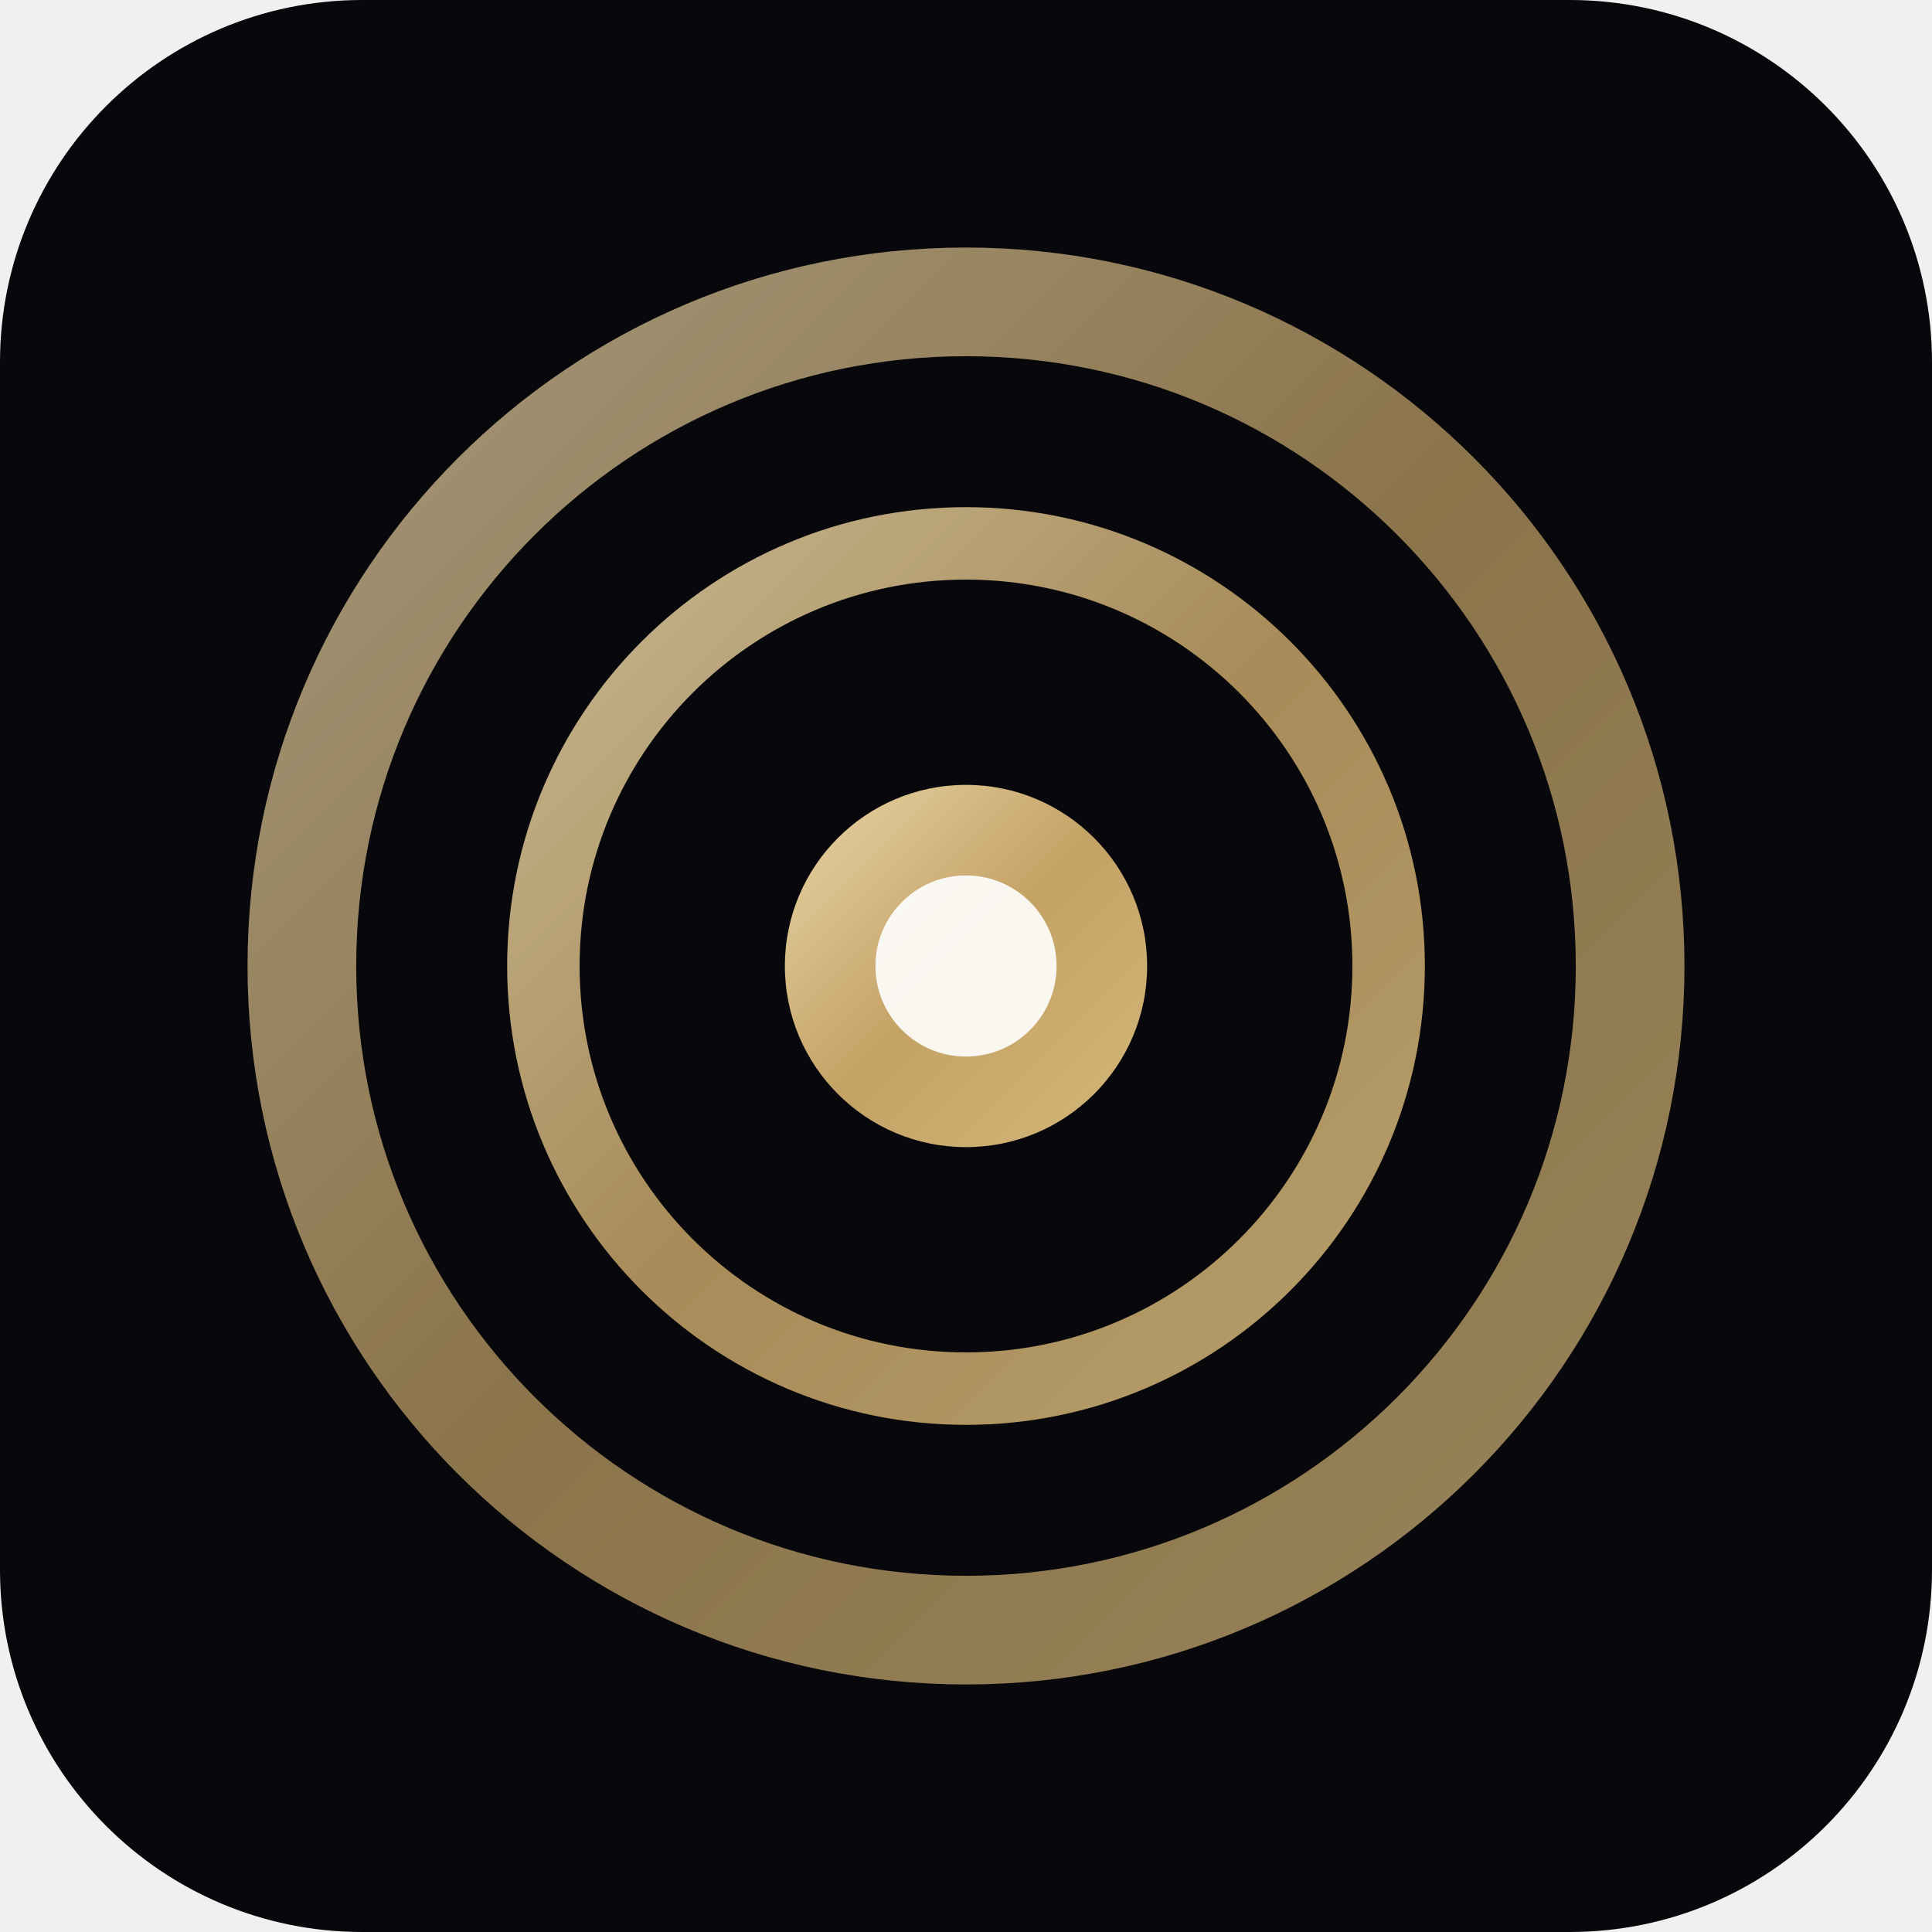
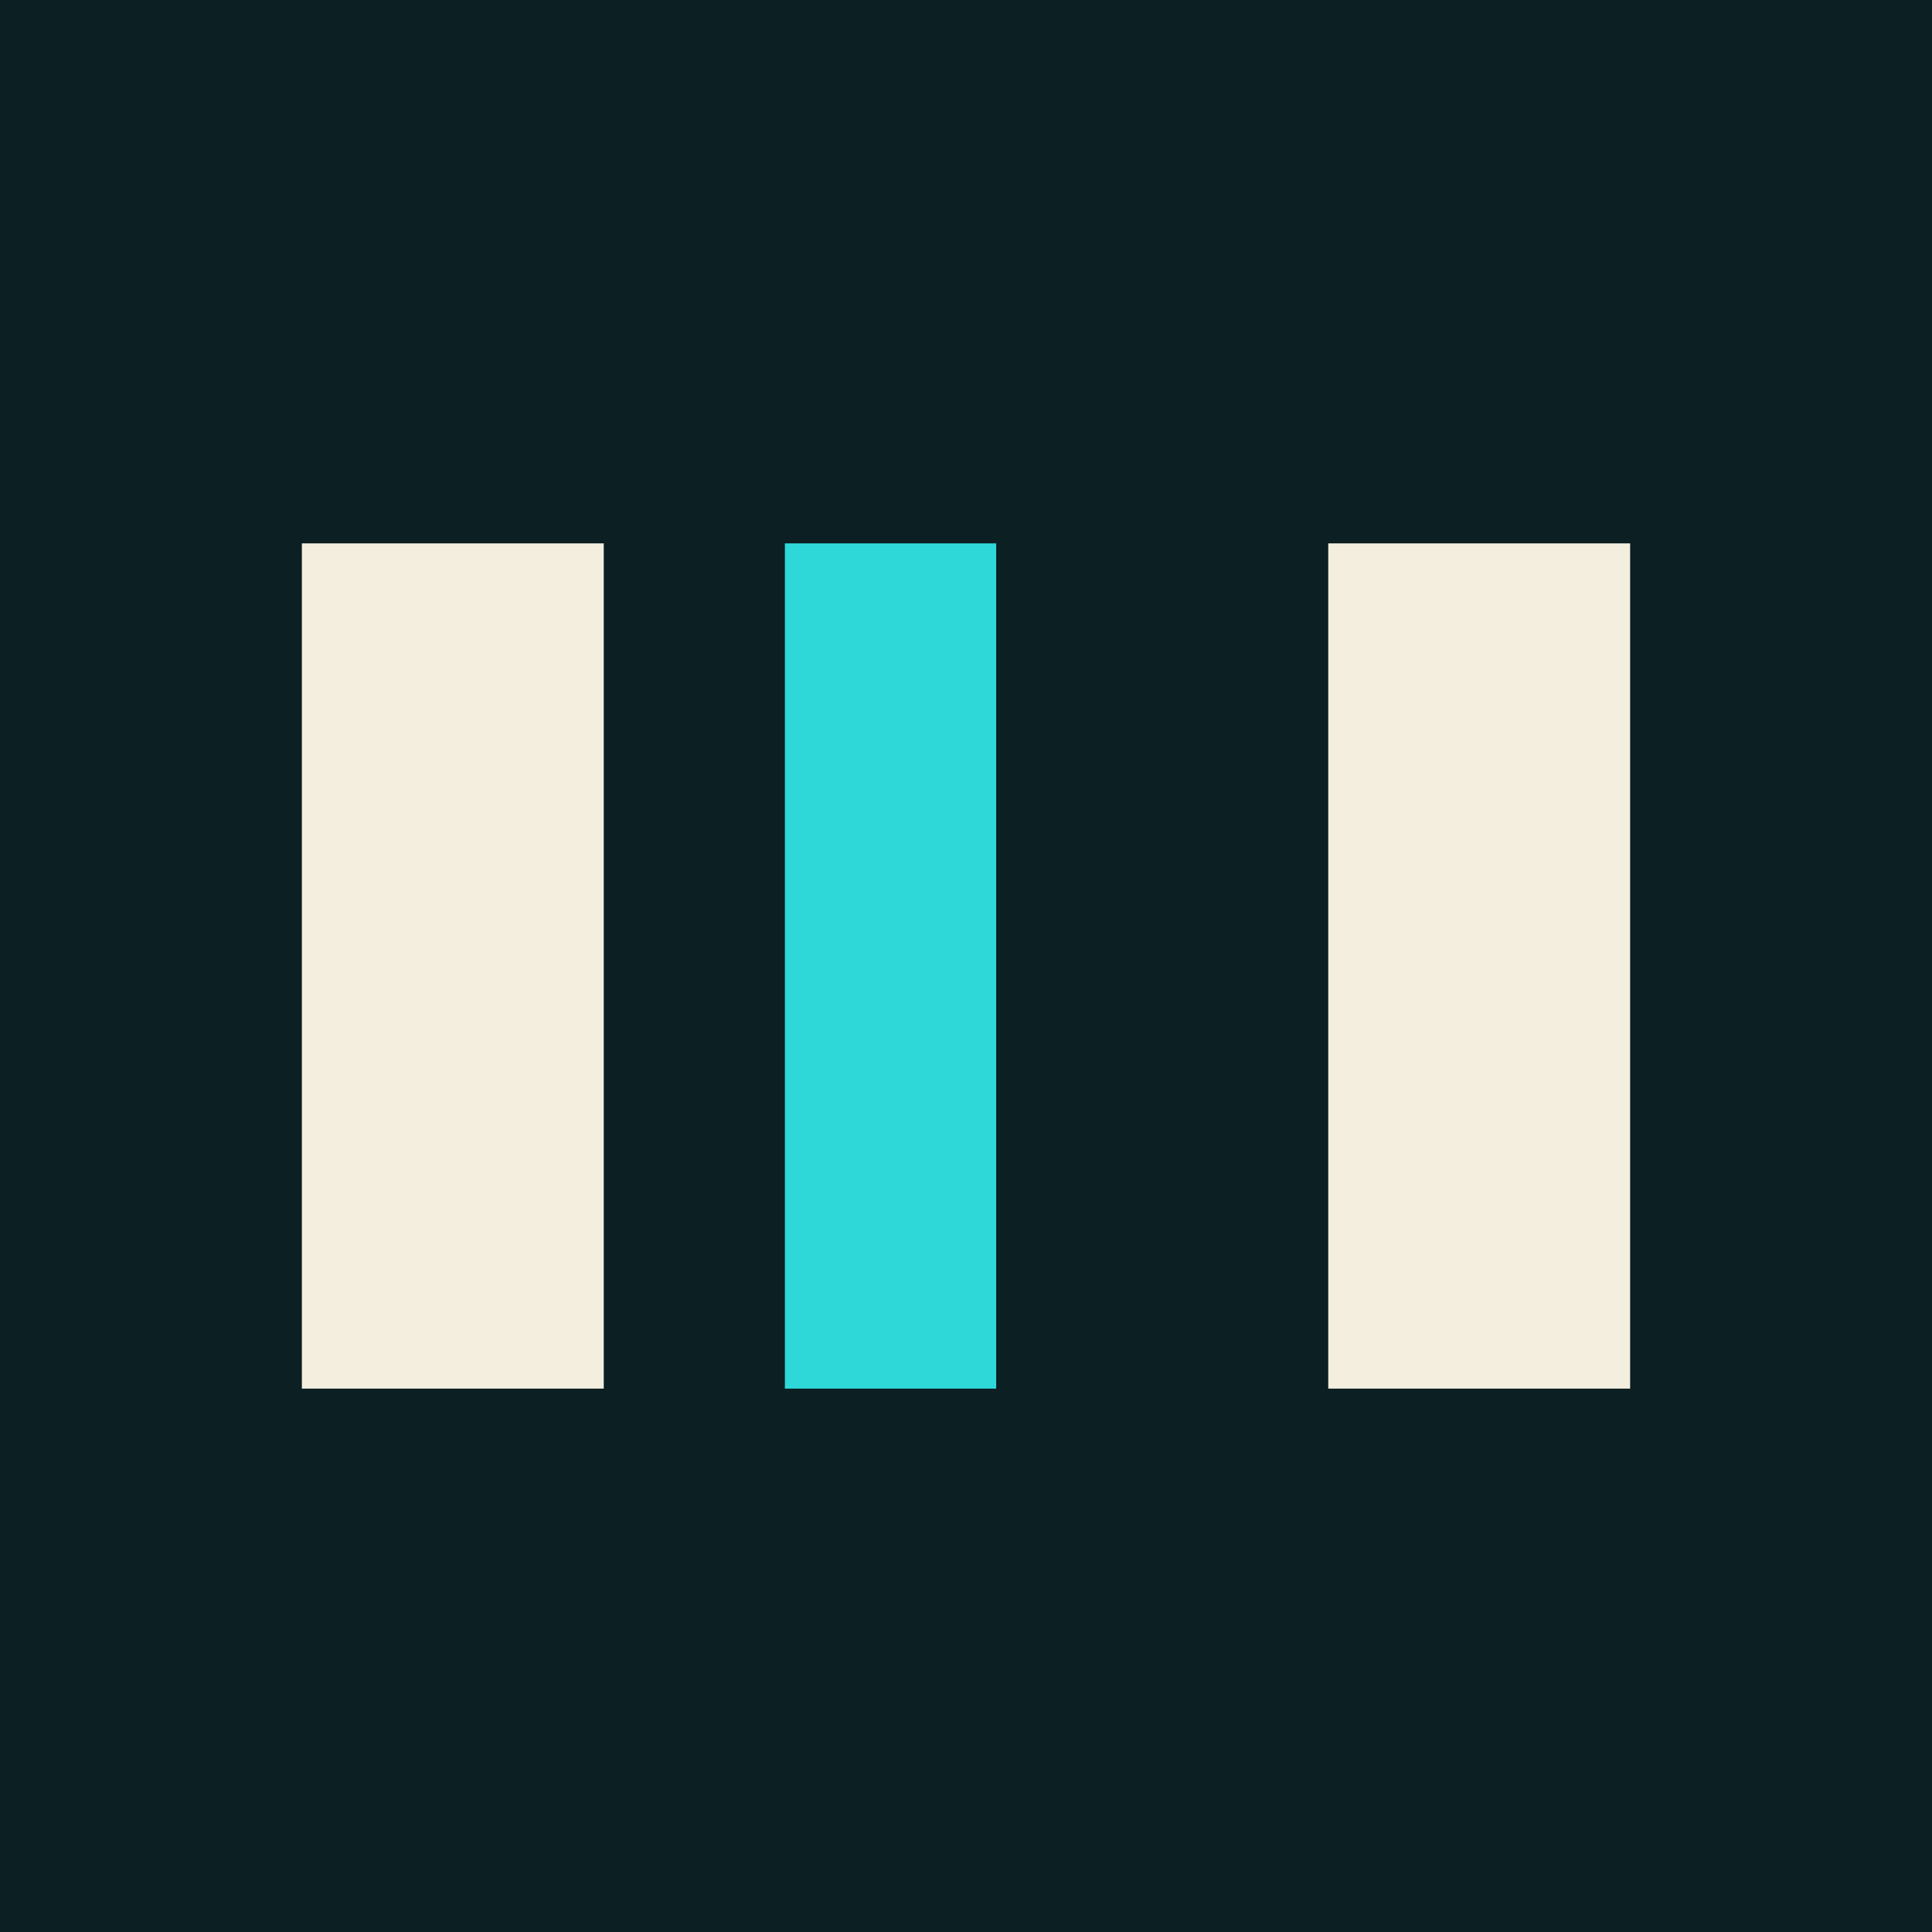
<svg xmlns="http://www.w3.org/2000/svg" viewBox="0 0 32 32">
-   <defs>
-     <linearGradient id="g" x1="0%" y1="0%" x2="100%" y2="100%">
-       <stop offset="0%" stop-color="#E8D5A8" />
-       <stop offset="50%" stop-color="#C4A265" />
-       <stop offset="100%" stop-color="#D4B87A" />
-     </linearGradient>
-   </defs>
-   <rect width="32" height="32" rx="6" fill="#08080C" />
-   <circle cx="16" cy="16" r="11" stroke="url(#g)" stroke-width="1.8" fill="none" opacity="0.7" />
-   <circle cx="16" cy="16" r="7" stroke="url(#g)" stroke-width="1.2" fill="none" opacity="0.85" />
-   <circle cx="16" cy="16" r="3" fill="url(#g)" />
-   <circle cx="16" cy="16" r="1.5" fill="#fff" opacity="0.9" />
+   <rect width="32" height="32" fill="#0C1F22" />
+   <rect x="5" y="9" width="5" height="14" fill="#F3EEDE" />
+   <rect x="13" y="9" width="3.5" height="14" fill="#2FD8D8" />
+   <rect x="22" y="9" width="5" height="14" fill="#F3EEDE" />
</svg>
